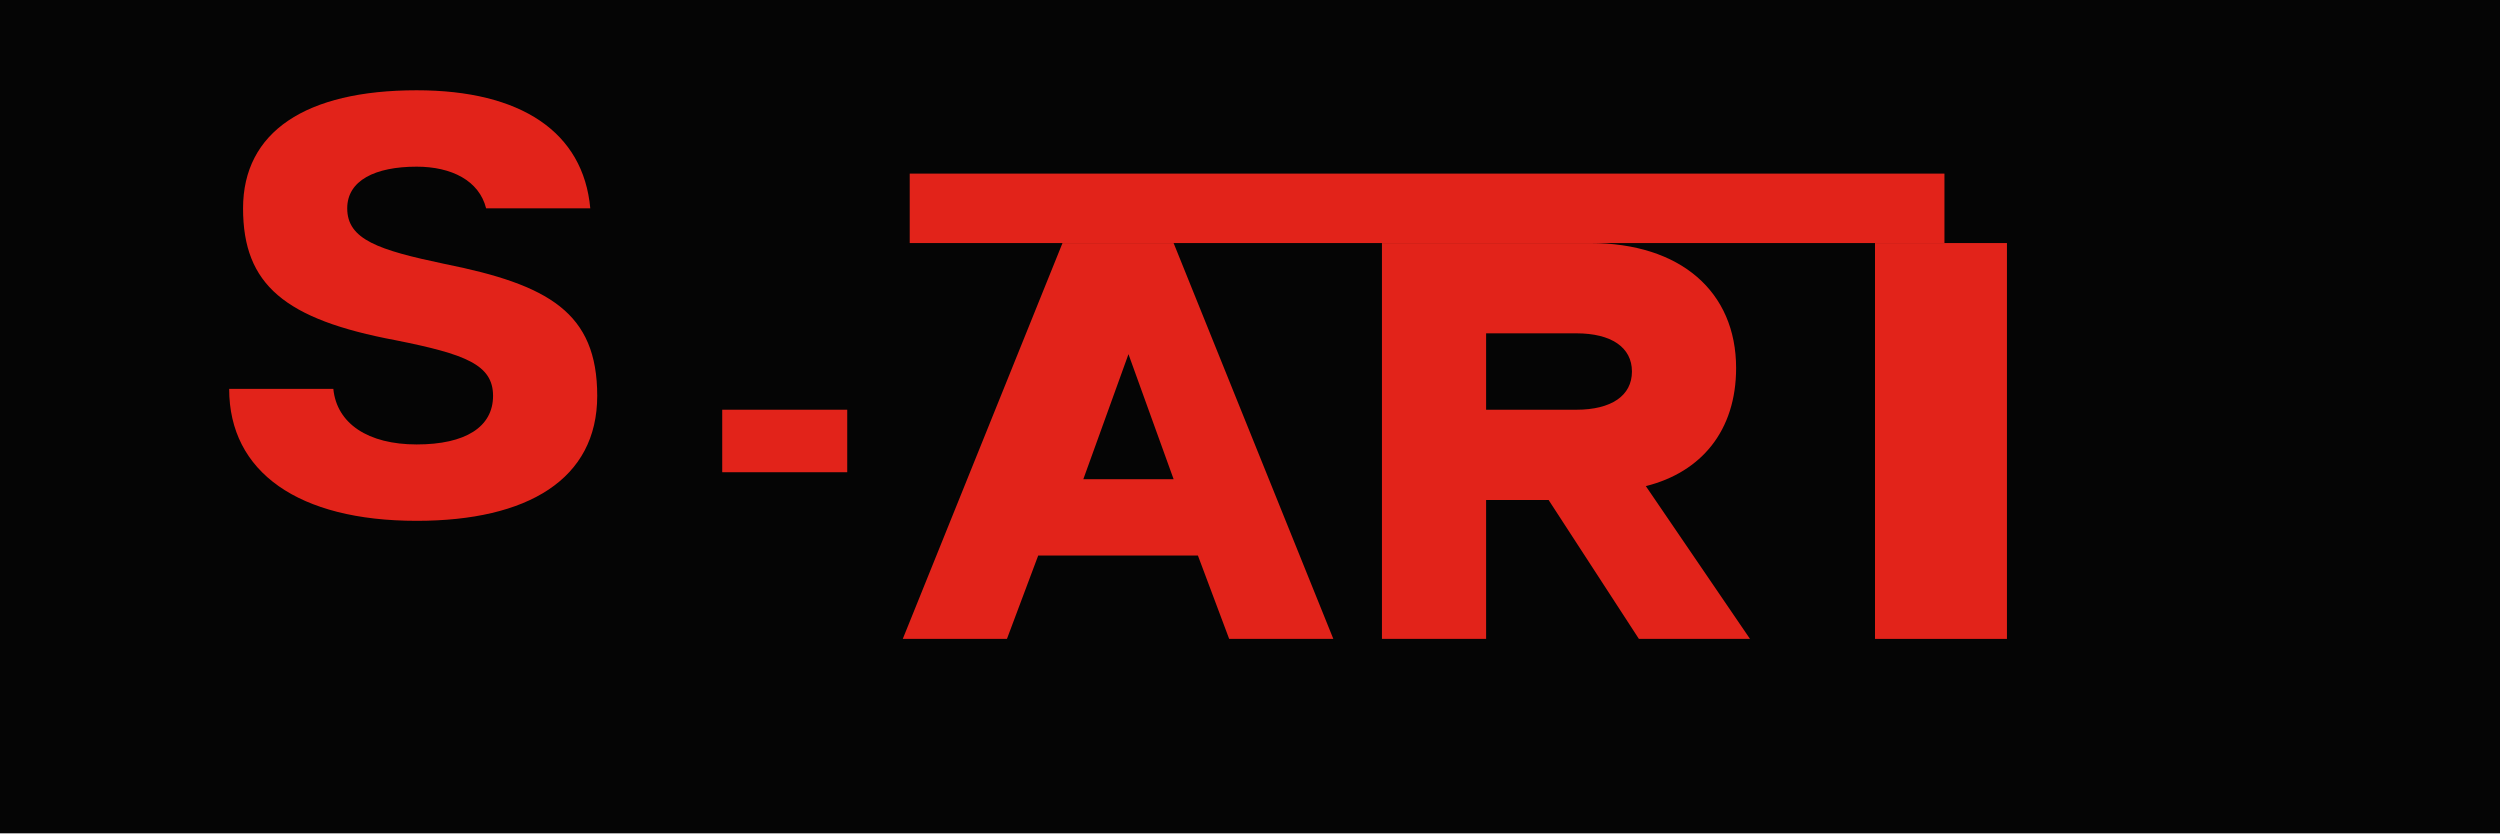
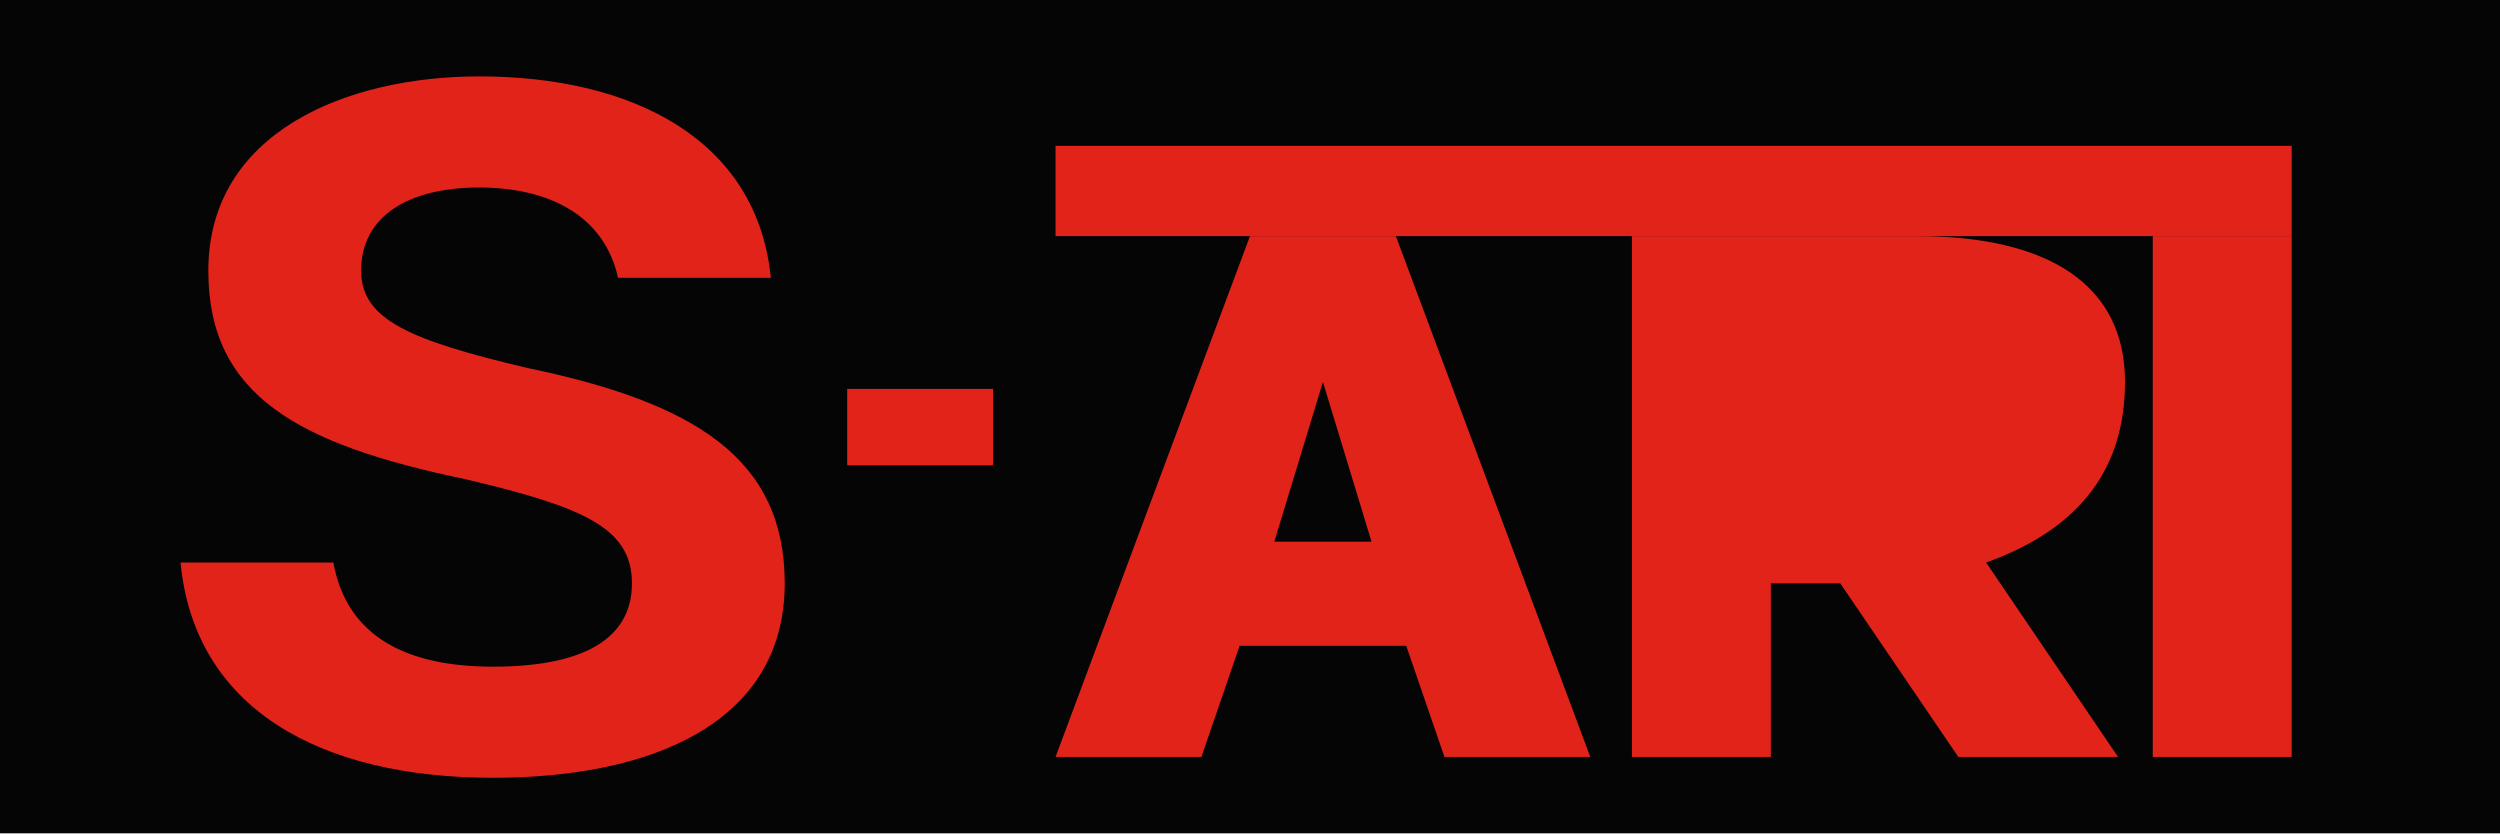
<svg xmlns="http://www.w3.org/2000/svg" viewBox="0 0 720 240" role="img" aria-label="S-ART">
  <style>
    .bg { fill: #050505; }
    .red { fill: #e2231a; }
  </style>
  <rect class="bg" width="720" height="240" />
-   <path class="red" d="M70 60     c0 -22 18 -34 50 -34     c30 0 48 12 50 34     h-30     c-2 -8 -10 -12 -20 -12     c-12 0 -20 4 -20 12     c0 9 9 12 28 16     c30 6 44 14 44 38     c0 24 -20 36 -52 36     c-34 0 -54 -14 -54 -38     h30     c1 10 10 16 24 16     c14 0 22 -5 22 -14     c0 -9 -8 -12 -28 -16     c-32 -6 -44 -16 -44 -38 z" />
-   <rect class="red" x="208" y="118" width="36" height="18" />
-   <rect class="red" x="262" y="50" width="298" height="20" />
-   <path class="red" d="M260 184     l46 -114     h32     l46 114     h-30     l-9 -24     h-46     l-9 24 z     M312 138     h26     l-13 -36 z" />
-   <path class="red" d="M398 70     h60     c26 0 42 14 42 36     c0 18 -10 30 -26 34     l30 44     h-32     l-26 -40     h-18     v40     h-30 z     M428 96     v22     h26     c10 0 16 -4 16 -11     c0 -7 -6 -11 -16 -11 z" />
-   <rect class="red" x="540" y="70" width="38" height="114" />
+   <path class="red" d="     M 60 78     C 60 38 100 22 138 22     C 182 22 218 40 222 80     L 178 80     C 174 62 158 54 138 54     C 118 54 104 62 104 78     C 104 92 118 98 152 106     C 200 116 226 132 226 168     C 226 208 188 224 142 224     C 92 224 56 204 52 162     L 96 162     C 100 184 118 192 142 192     C 168 192 182 184 182 168     C 182 152 168 146 134 138     C 86 128 60 114 60 78 Z" />
+   <rect class="red" x="244" y="112" width="42" height="22" />
+   <rect class="red" x="304" y="42" width="356" height="26" />
+   <path class="red" d="     M 304 218     L 360 68     L 402 68     L 458 218     L 416 218     L 405 186     L 357 186     L 346 218 Z     M 367 156     L 395 156     L 381 110 Z" />
+   <path class="red" d="     M 470 68     L 470 218     L 510 218     L 510 168     L 530 168     L 564 218     L 610 218     L 572 162     C 600 152 612 134 612 110     C 612 82 590 68 552 68 Z     M 510 96     L 510 138     L 548 138     C 564 138 574 130 574 117     C 574 104 564 96 548 96 Z" />
+   <rect class="red" x="620" y="68" width="40" height="150" />
</svg>
